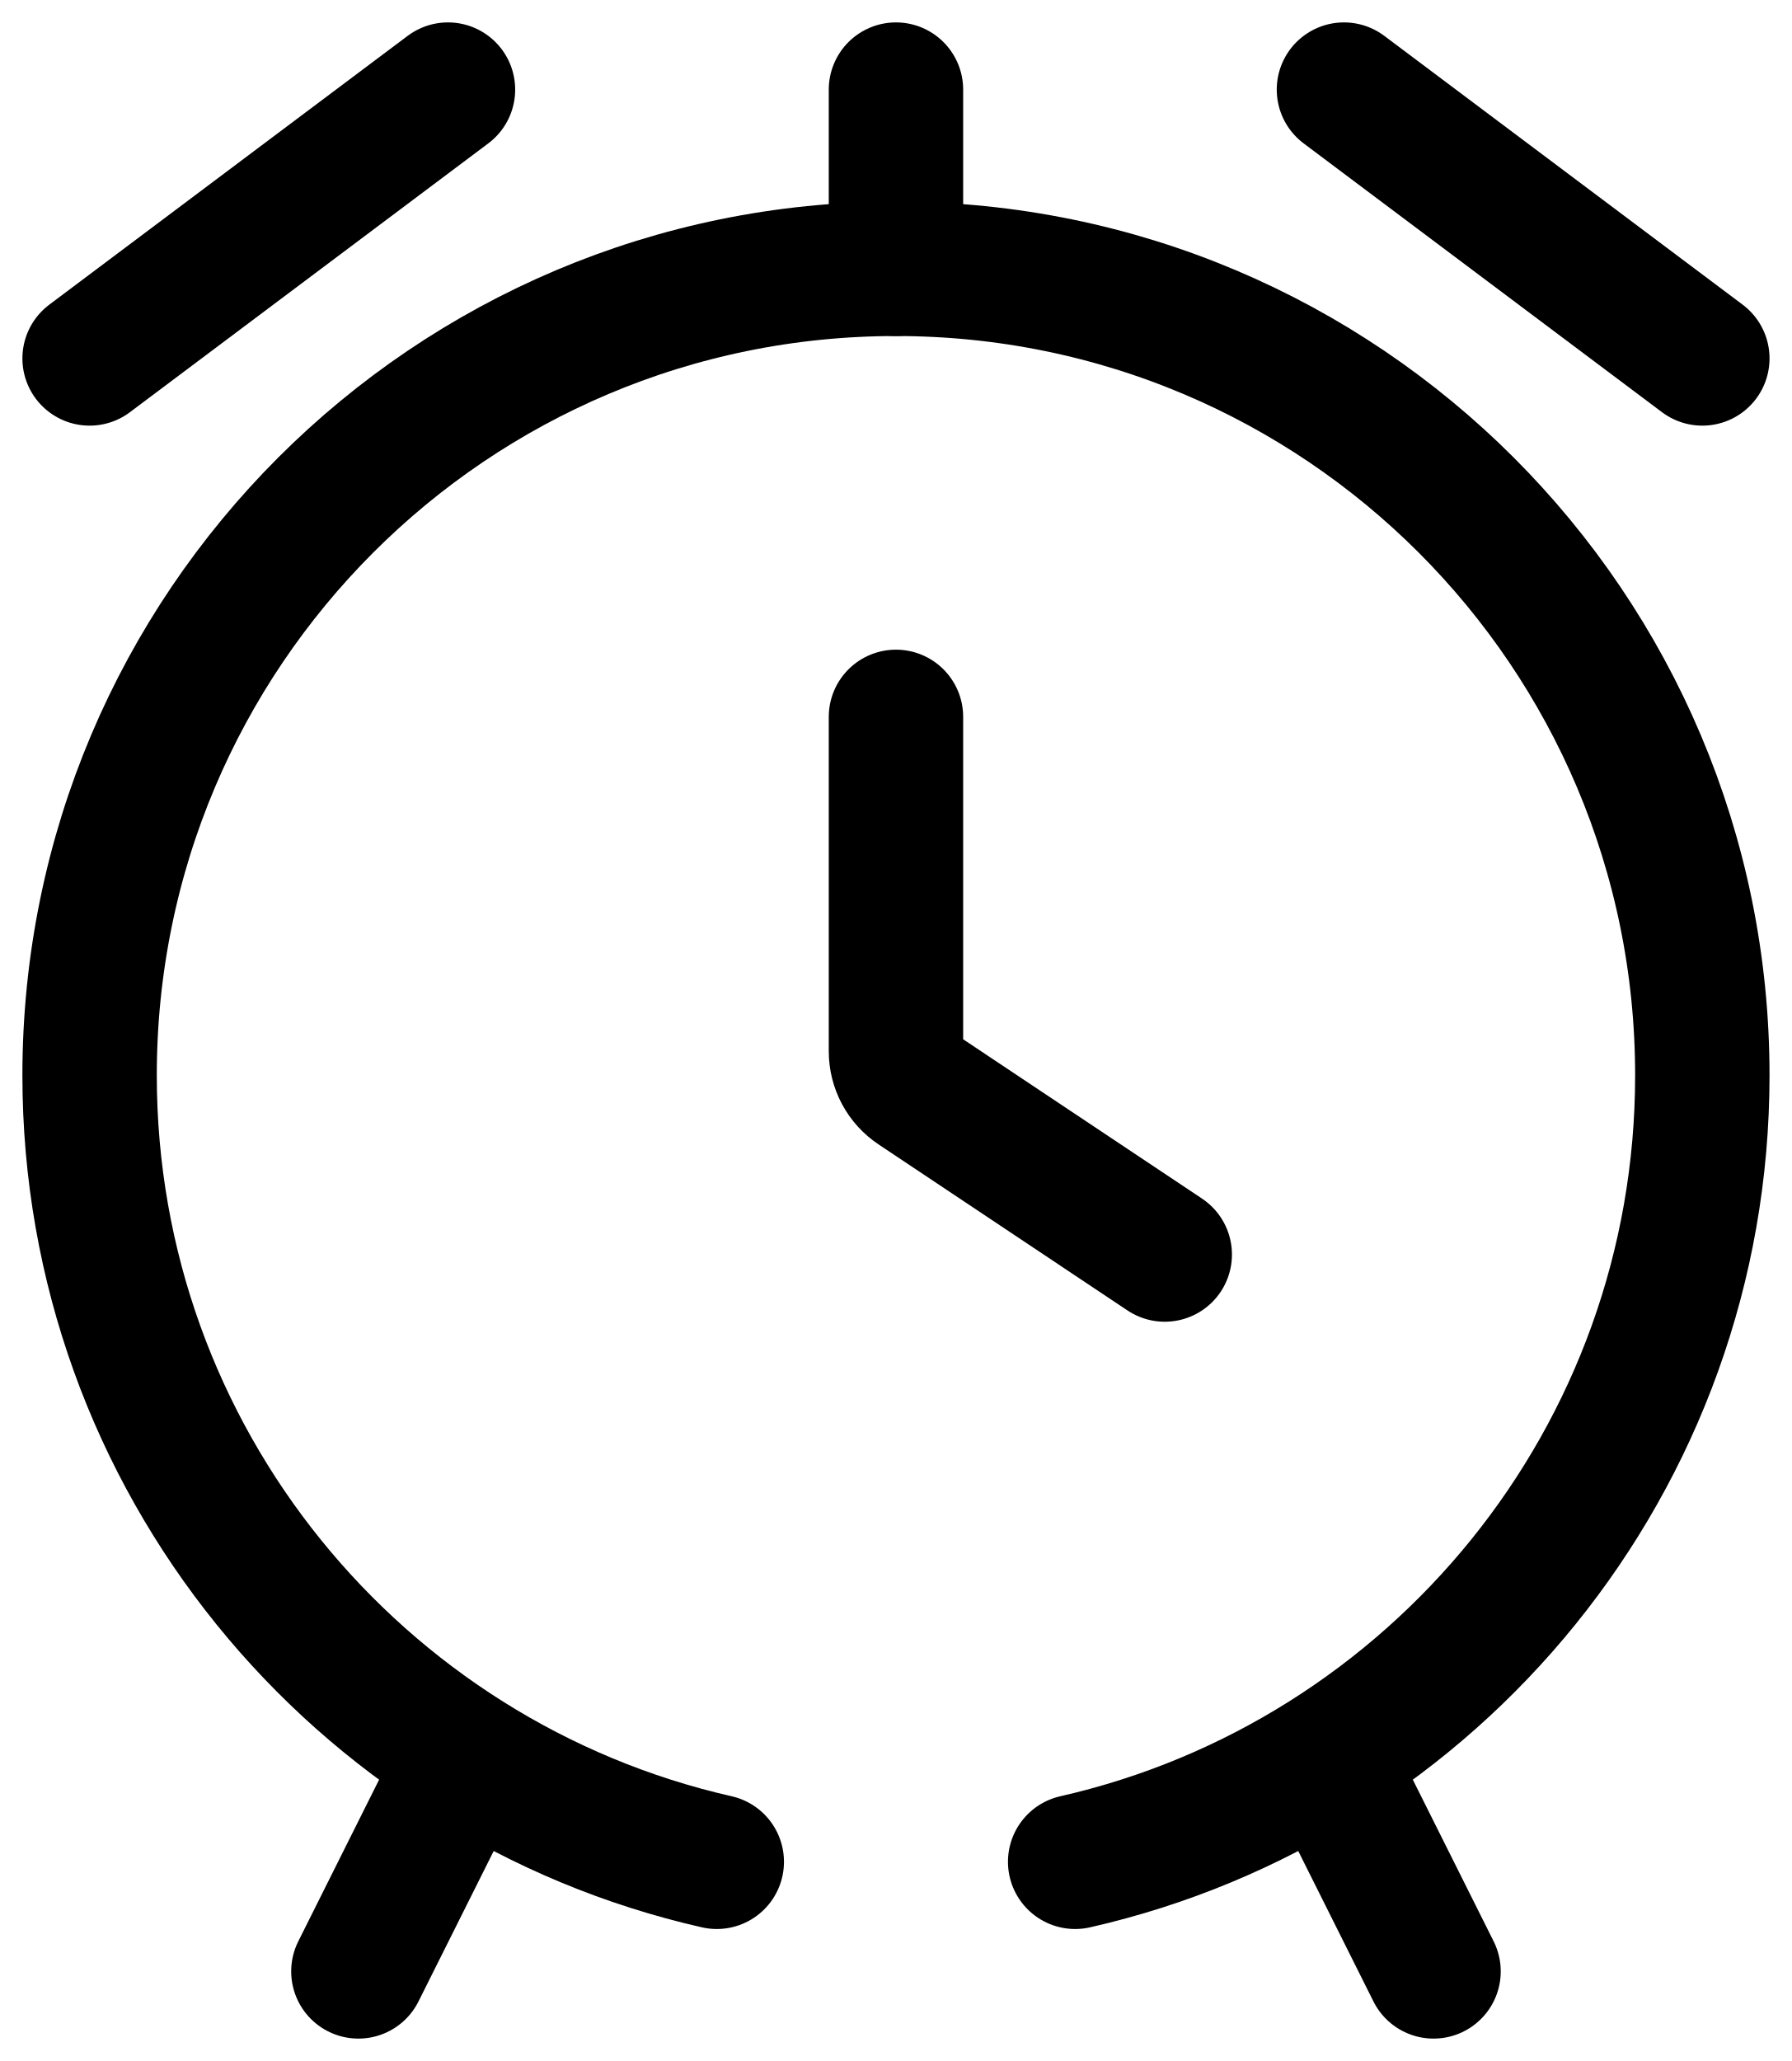
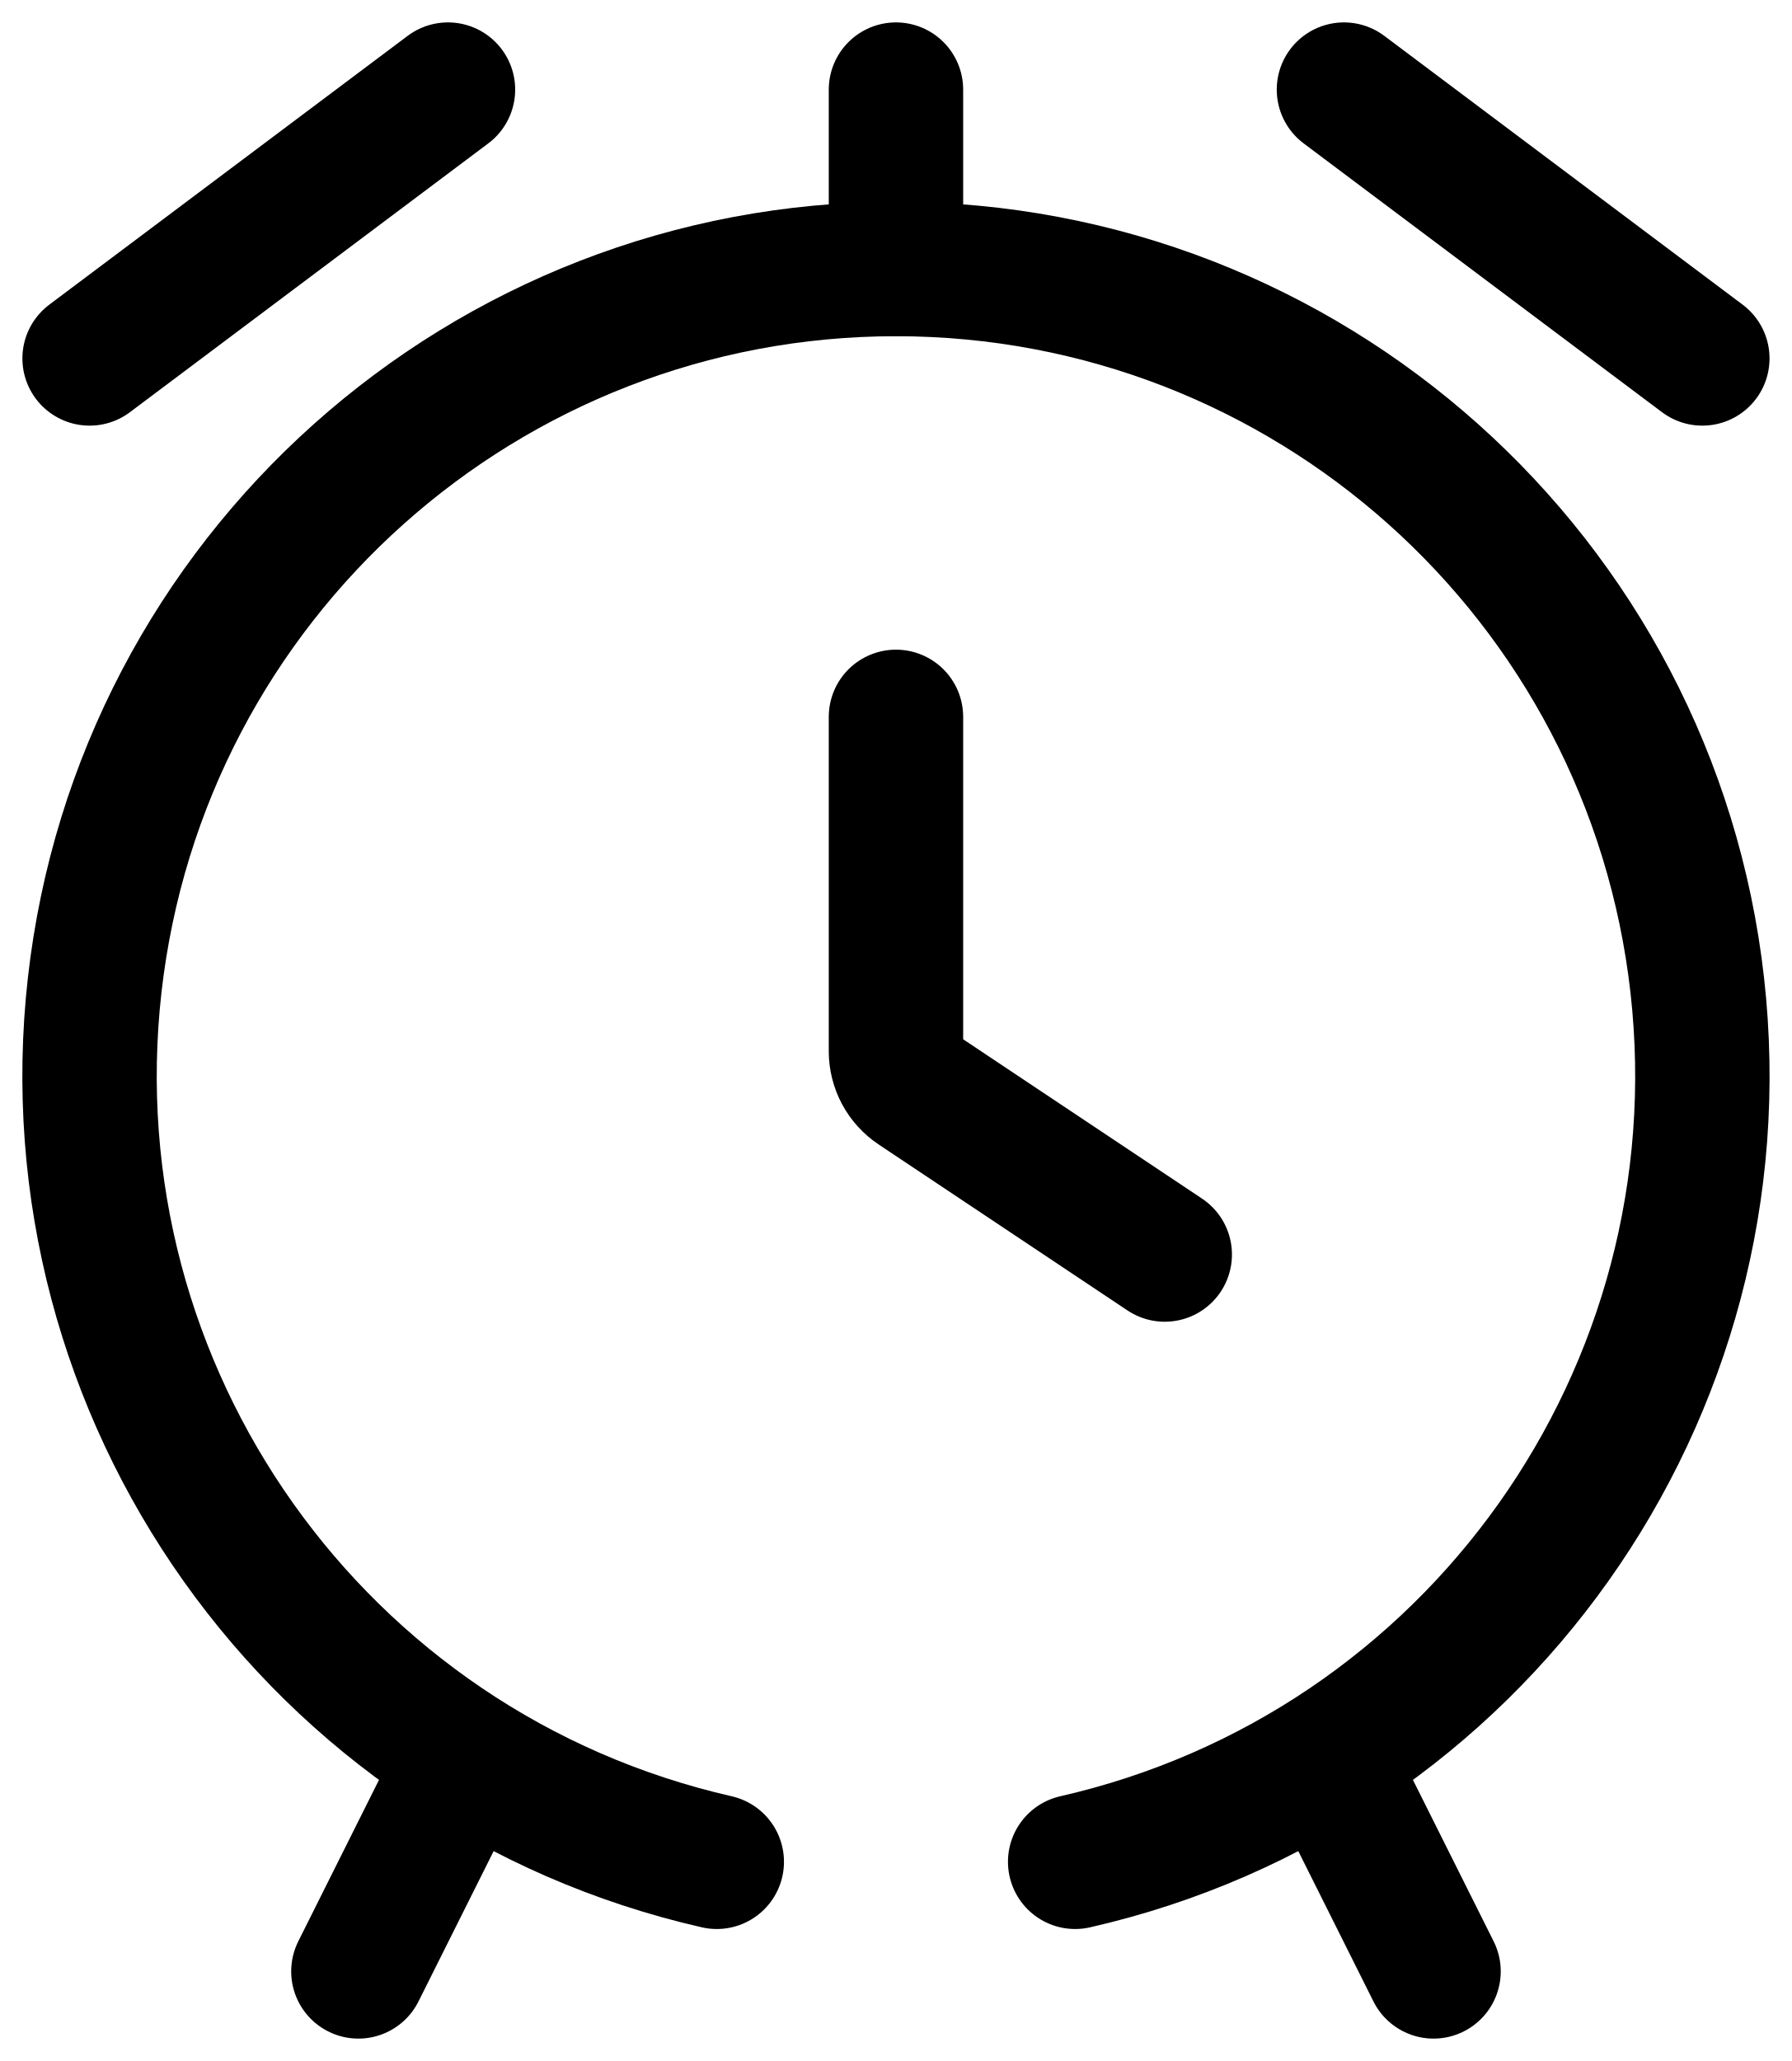
- <svg xmlns="http://www.w3.org/2000/svg" width="20" height="23" viewBox="0 0 20 23" fill="none">
-   <path d="M8 20.777C3.992 19.867 1 16.283 1 12C1 7.029 5.029 3 10 3C14.971 3 19 7.029 19 12C19 16.283 16.008 19.867 12 20.777" stroke="black" stroke-width="1.5" stroke-linecap="round" />
-   <path d="M10 8V11.732C10 11.9 10.084 12.056 10.223 12.148L13 14" stroke="black" stroke-width="1.5" stroke-linecap="round" />
-   <path d="M15 1L19 4" stroke="black" stroke-width="1.5" stroke-linecap="round" />
-   <path d="M10 1L10 3" stroke="black" stroke-width="1.5" stroke-linecap="round" />
-   <path d="M15 20L16 22" stroke="black" stroke-width="1.5" stroke-linecap="round" />
-   <path d="M5 20L4 22" stroke="black" stroke-width="1.5" stroke-linecap="round" />
-   <path d="M5 1L1 4" stroke="black" stroke-width="1.5" stroke-linecap="round" />
+ <svg xmlns="http://www.w3.org/2000/svg" width="20" height="23" fill="none" viewBox="0 0 20 23">
+   <path stroke="#000" stroke-linecap="round" stroke-width="1.5" d="M8 20.777a9 9 0 1 1 4 0" />
+   <path stroke="#000" stroke-linecap="round" stroke-width="1.5" d="M10 8v3.732a.5.5 0 0 0 .223.416L13 14m2-13 4 3m-9-3v2m5 17 1 2M5 20l-1 2M5 1 1 4" />
</svg>
